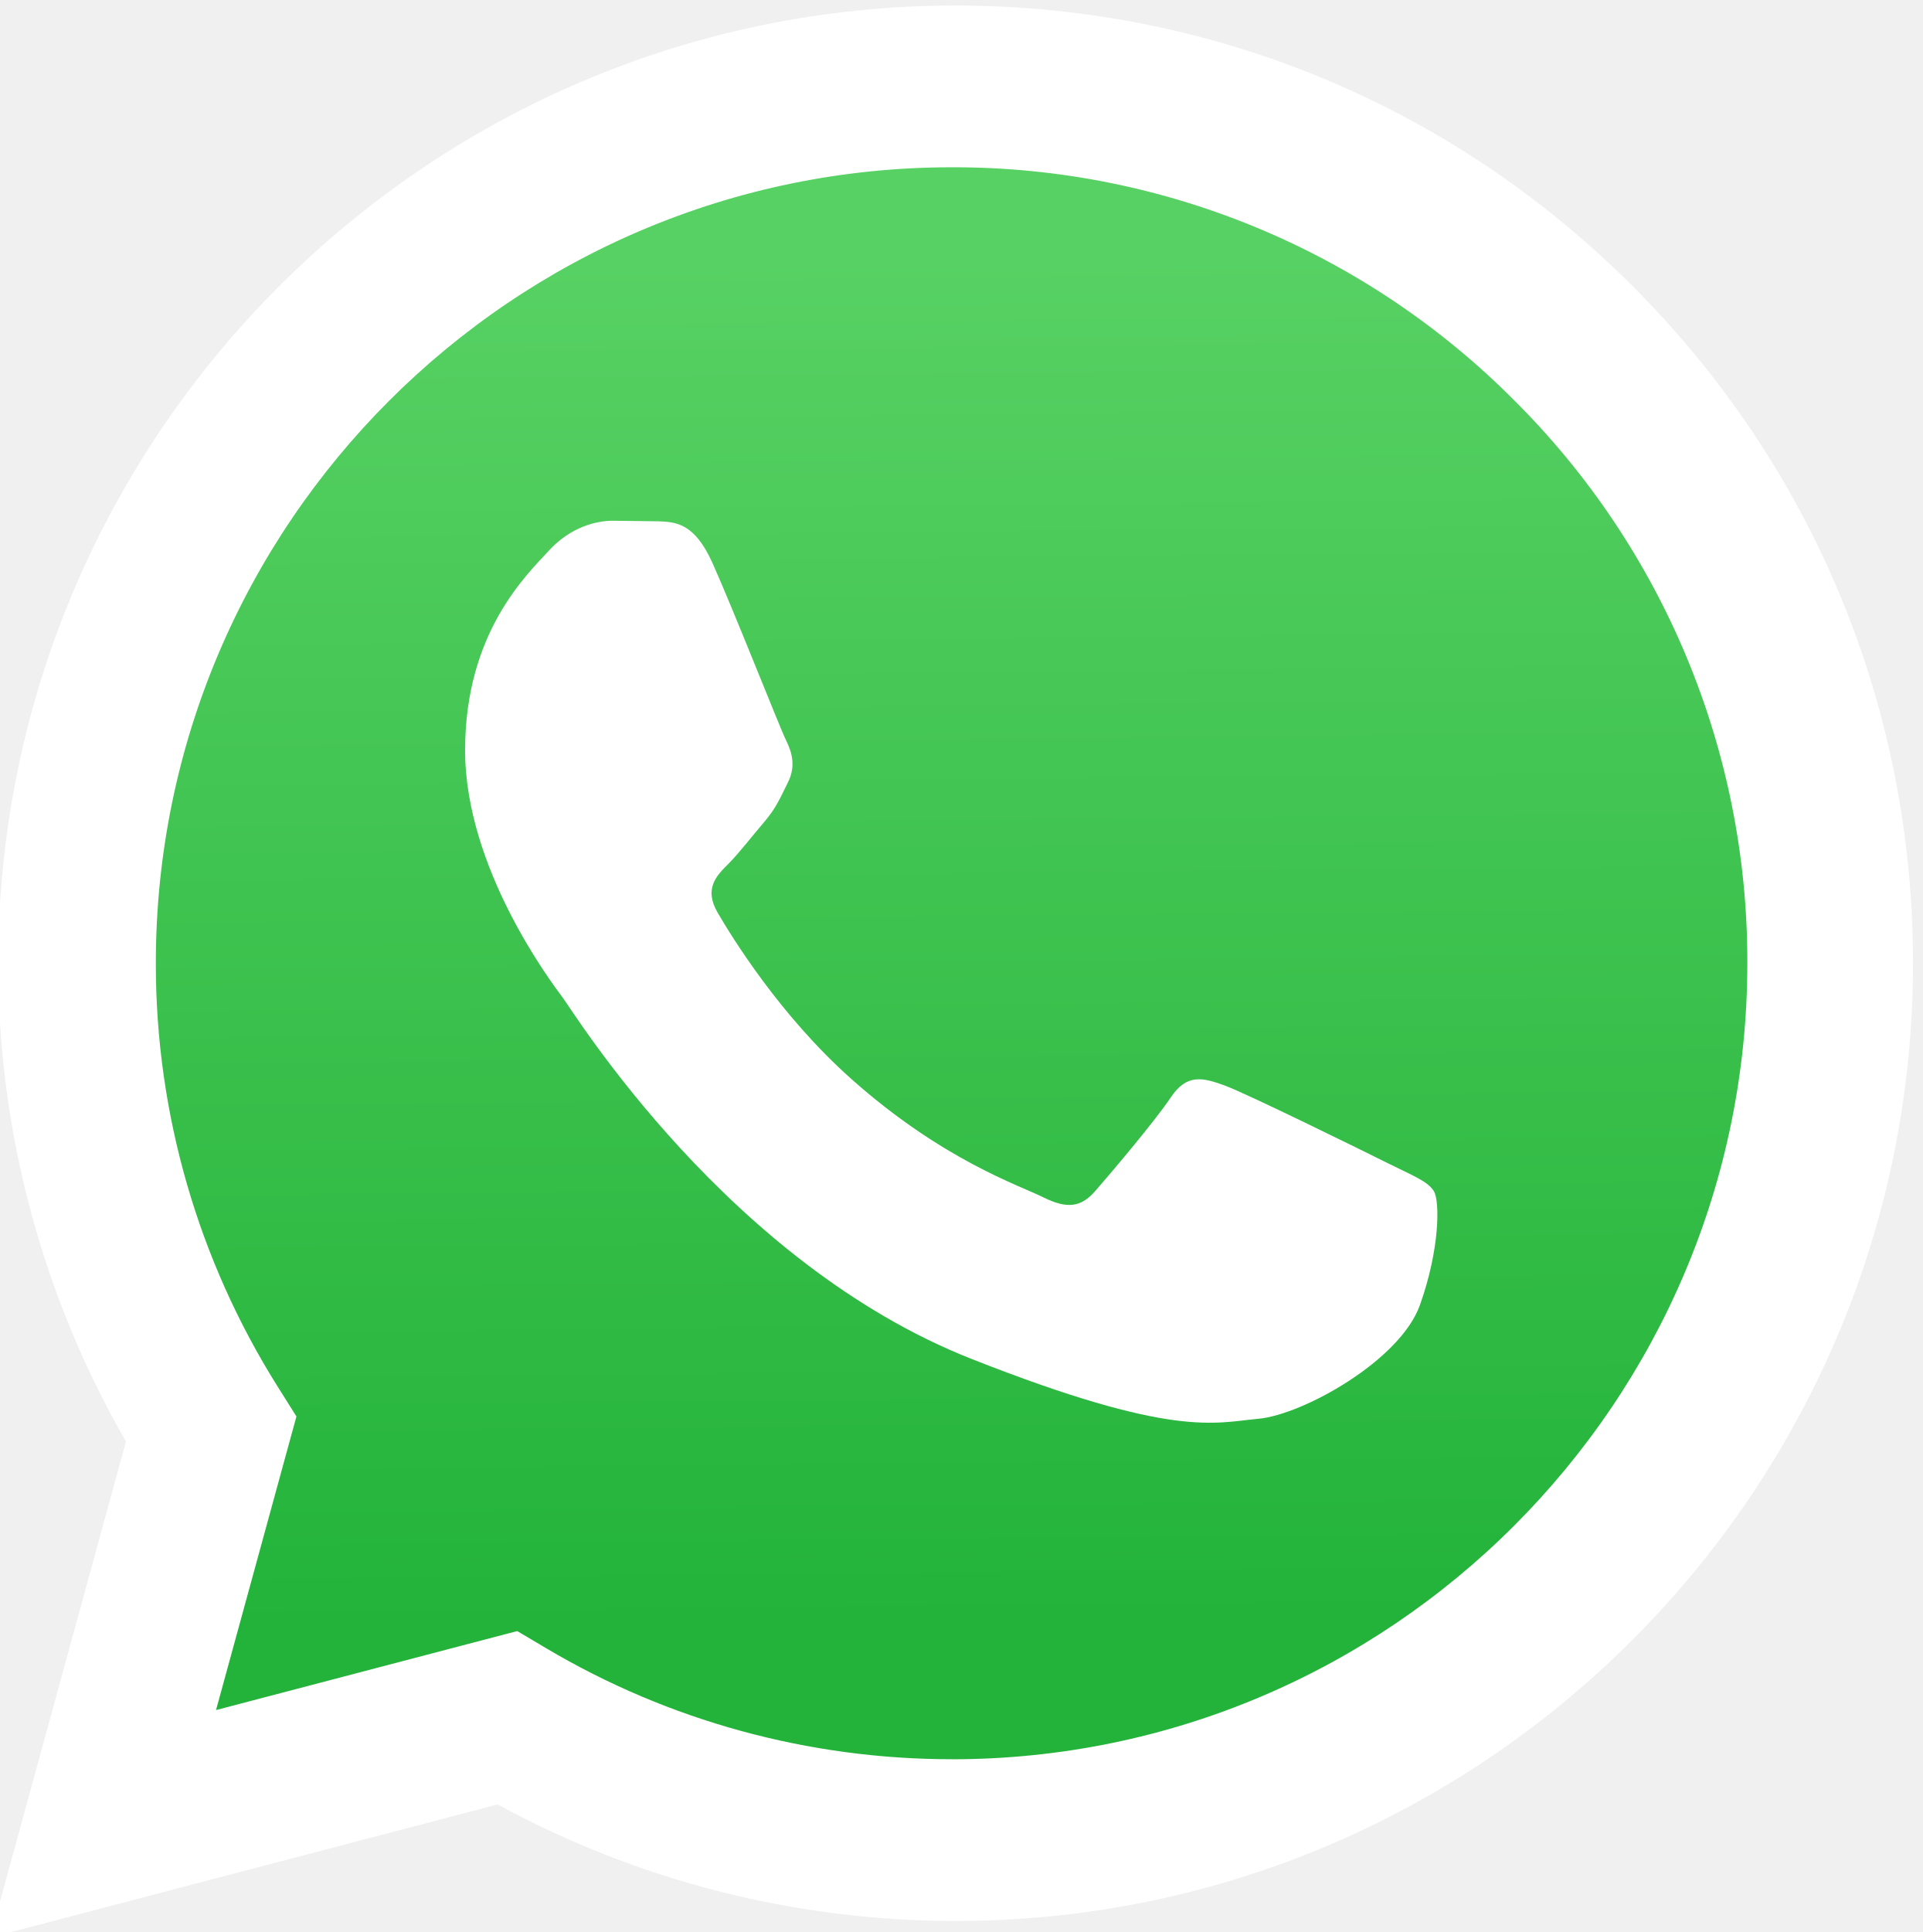
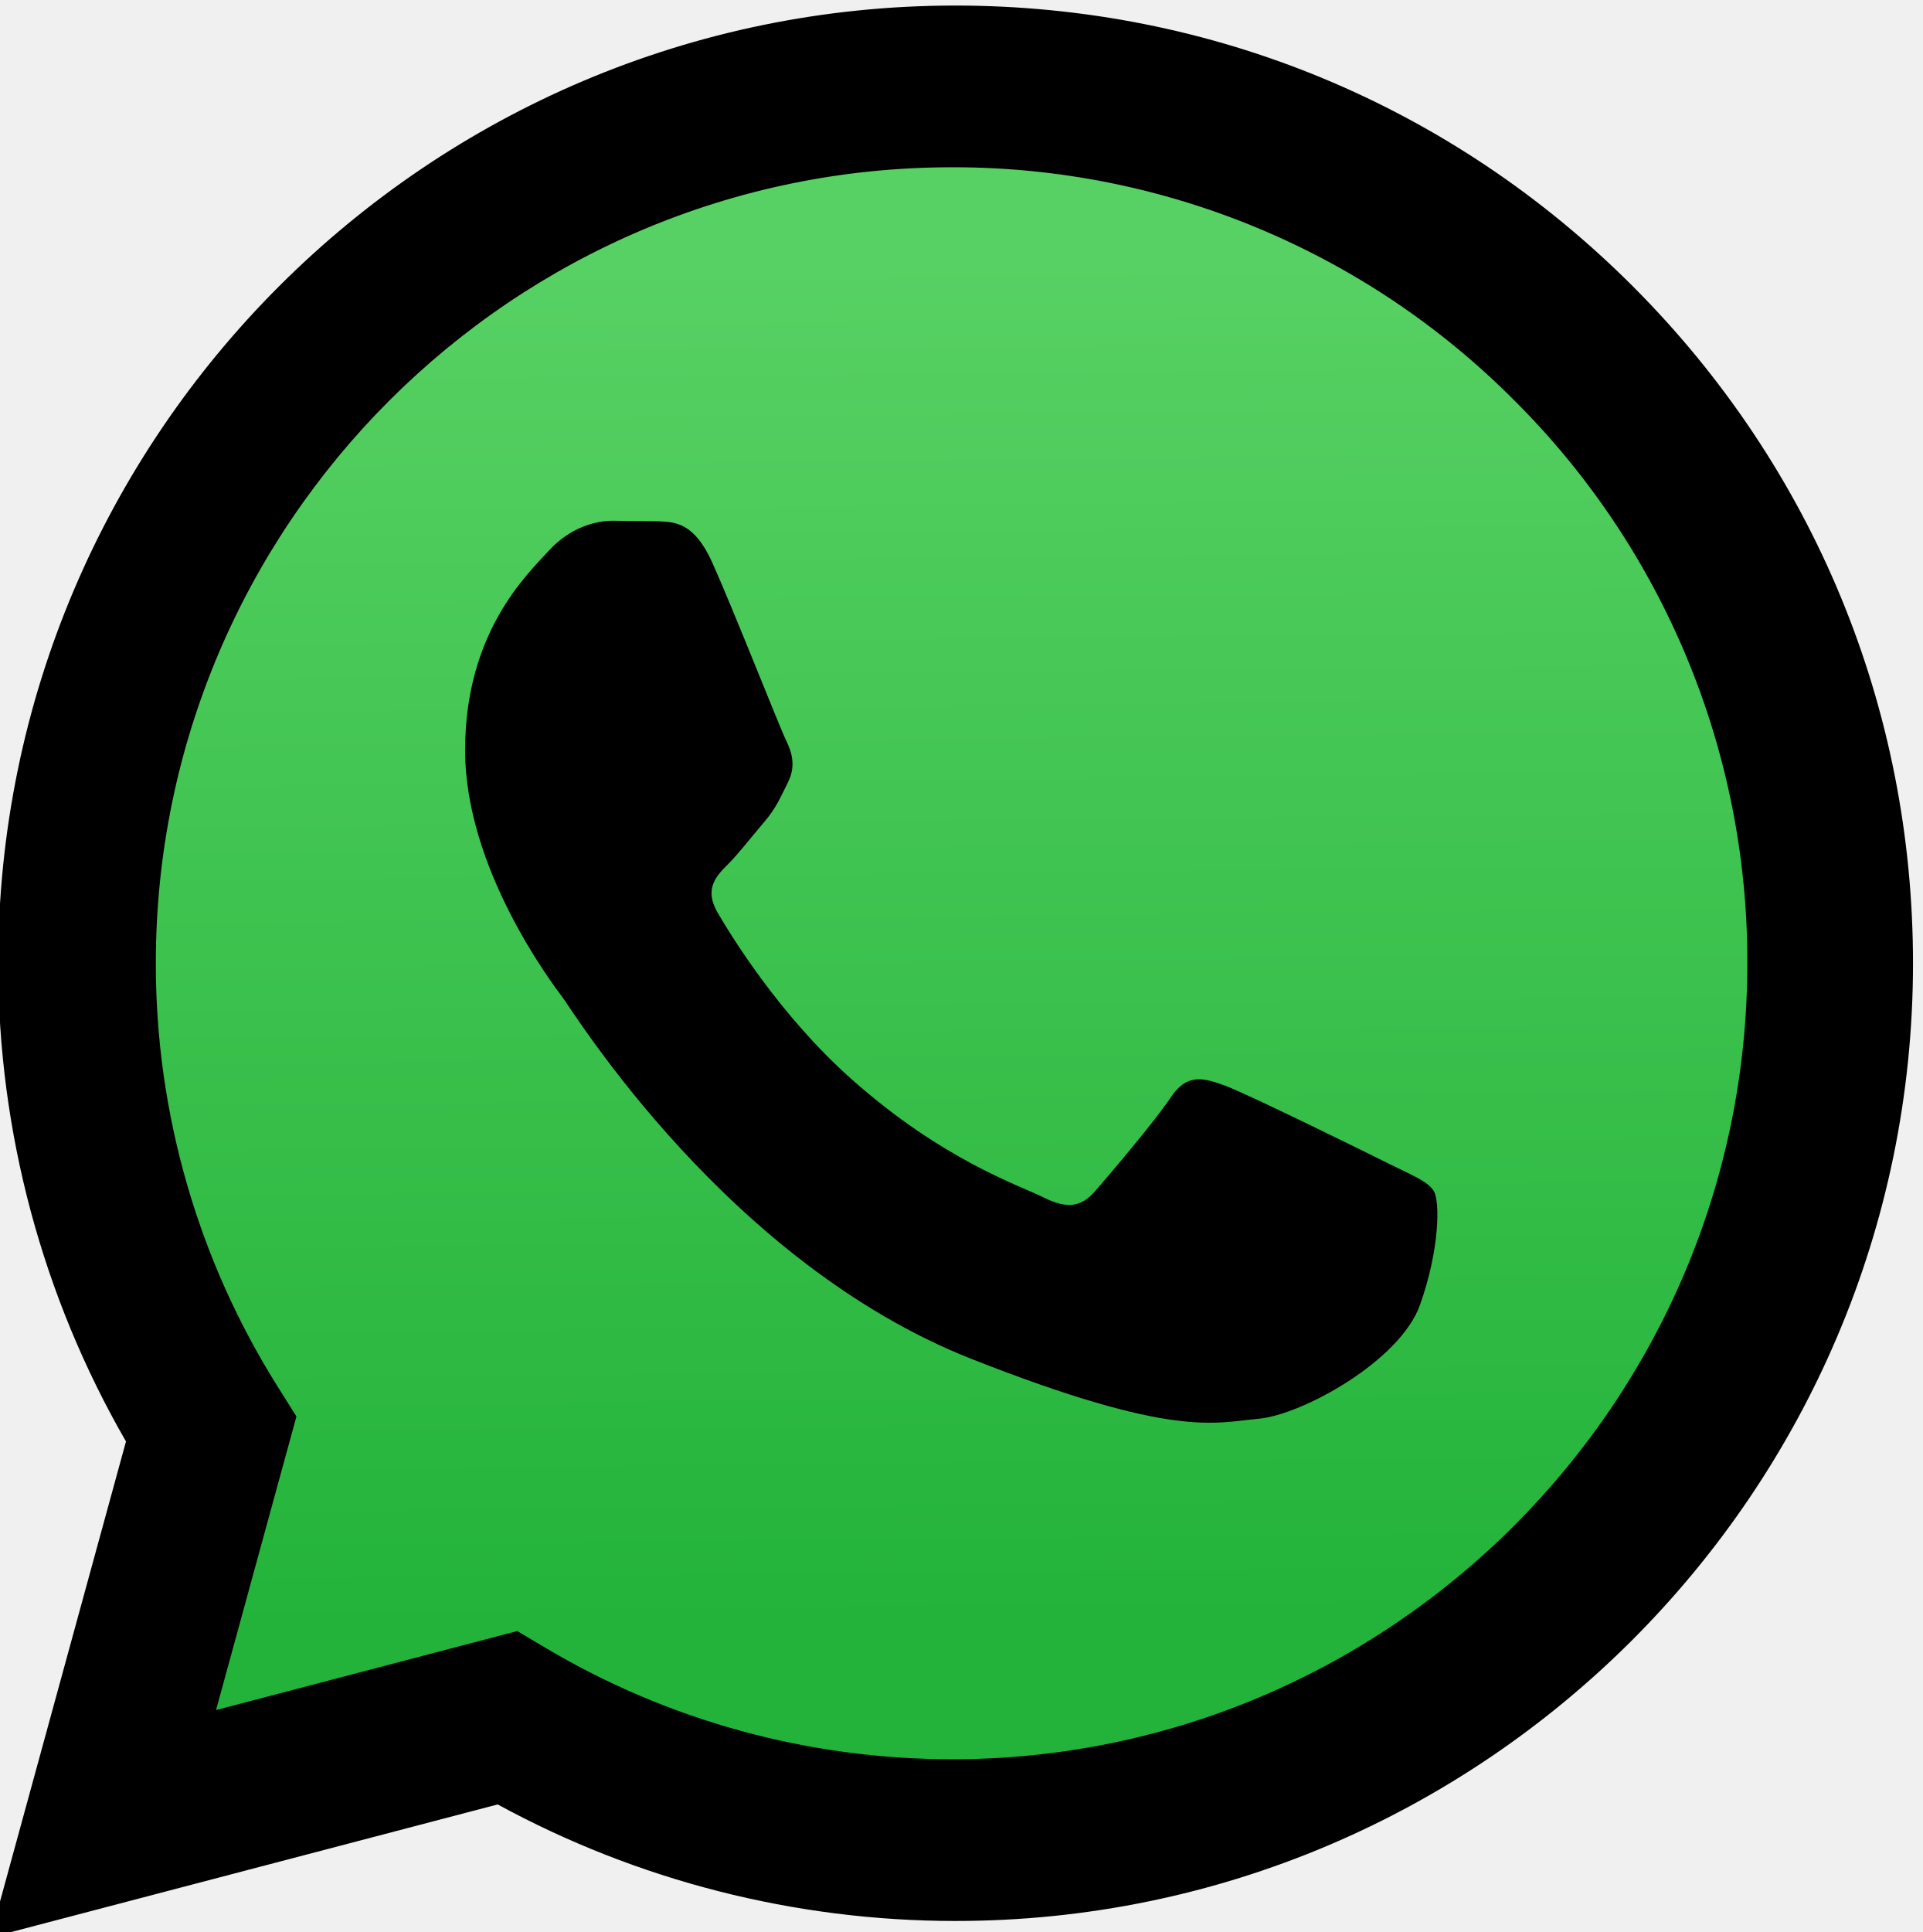
<svg xmlns="http://www.w3.org/2000/svg" xml:space="preserve" width="16.091mm" height="16.163mm" version="1.0" style="shape-rendering:geometricPrecision; text-rendering:geometricPrecision; image-rendering:optimizeQuality; fill-rule:evenodd; clip-rule:evenodd" viewBox="0 0 1609.1 1616.3">
  <defs>
    <style type="text/css">
   
    .fil1 {fill:none;fill-rule:nonzero}
-     .fil3 {fill:white}
-     .fil0 {fill:white;fill-rule:nonzero}
+     .fil3 {fill:black}
+     .fil0 {fill:black;fill-rule:nonzero}
    .fil2 {fill:url(#id0);fill-rule:nonzero}
   
  </style>
    <linearGradient id="id0" gradientUnits="userSpaceOnUse" x1="772.78" y1="213.7" x2="783.67" y2="1357.03">
      <stop offset="0" style="stop-opacity:1; stop-color:#57D163" />
      <stop offset="1" style="stop-opacity:1; stop-color:#23B33A" />
    </linearGradient>
  </defs>
  <g id="Layer_x0020_1">
    <g id="_1740619491920">
      <path class="fil0" d="M-8.25 1620.95l113.67 -415.02c-69.95,-121.28 -106.94,-259.29 -106.94,-399.44 0,-0.29 0,-0.68 0,-0.97 0.19,-441.61 359.56,-800.88 801.18,-800.88 214.31,0.11 415.45,83.51 566.74,234.9 151.28,151.38 234.51,352.61 234.43,566.62 -0.19,441.57 -359.62,800.91 -801.18,800.91l-0.35 0.01c-134.07,-0.06 -265.82,-33.69 -382.84,-97.5l-424.71 111.37z" />
      <path class="fil1" d="M796.56 139.94c-367.32,0 -666.03,298.61 -666.16,665.64 0,0.23 0,0.71 0,0.96 0,124.99 35.34,247.48 101.82,353.27l15.84 25.17 -67.28 245.64 252.03 -66.08 24.33 14.41c102.22,60.67 219.42,92.76 338.93,92.82l0.23 0.05c367.04,0 665.75,-298.64 665.89,-665.69 0,-0.65 0,-1.45 0,-2.1 0,-175.97 -70.18,-344.76 -194.87,-468.89 -124.13,-124.94 -293.08,-195.2 -469.2,-195.2 -0.49,0 -1.05,0 -1.54,0l-0.02 0z" />
      <path class="fil2" d="M796.56 139.94c-367.32,0 -666.03,298.61 -666.16,665.64 0,0.23 0,0.71 0,0.96 0,124.99 35.34,247.48 101.82,353.27l15.84 25.19 -67.28 245.63 252.03 -66.09 24.33 14.42c102.22,60.66 219.42,92.74 338.93,92.8l0.23 0.04c367.04,0 665.75,-298.64 665.89,-665.69 0,-0.64 0,-1.45 0,-2.09 0,-175.98 -70.18,-344.76 -194.87,-468.89 -124.12,-124.93 -293.07,-195.19 -469.19,-195.19 -0.49,0 -1.05,0 -1.54,0l-0.03 0z" />
      <path class="fil3" d="M596.07 470.71c-15,-33.34 -30.79,-34.01 -45.05,-34.59l-38.37 -0.47c-13.35,0 -35.04,5.01 -53.38,25.05 -18.34,20.03 -70.07,68.45 -70.07,166.95 0,98.49 71.74,193.65 81.74,207.02 9.99,13.38 138.48,221.93 341.96,302.17 169.09,66.68 203.5,53.42 240.22,50.09 36.72,-3.33 118.44,-48.42 135.11,-95.17 16.67,-46.75 16.68,-86.8 11.68,-95.17 -4.99,-8.38 -18.34,-13.35 -38.38,-23.37 -20.04,-10.02 -118.44,-58.44 -136.79,-65.13 -18.34,-6.68 -31.68,-10 -45.05,10.03 -13.36,20.04 -51.67,65.11 -63.36,78.47 -11.68,13.36 -23.34,15.04 -43.38,5.03 -20.03,-10.01 -84.5,-31.16 -160.98,-99.35 -59.51,-53.06 -99.68,-118.59 -111.37,-138.62 -11.7,-20.02 -1.25,-30.87 8.8,-40.84 8.98,-8.97 20.01,-23.38 30.04,-35.07 10.03,-11.68 13.33,-20.03 19.99,-33.37 6.67,-13.34 3.34,-25.05 -1.66,-35.06 -5.01,-10.01 -43.91,-109.01 -61.7,-148.6z" />
    </g>
  </g>
</svg>
